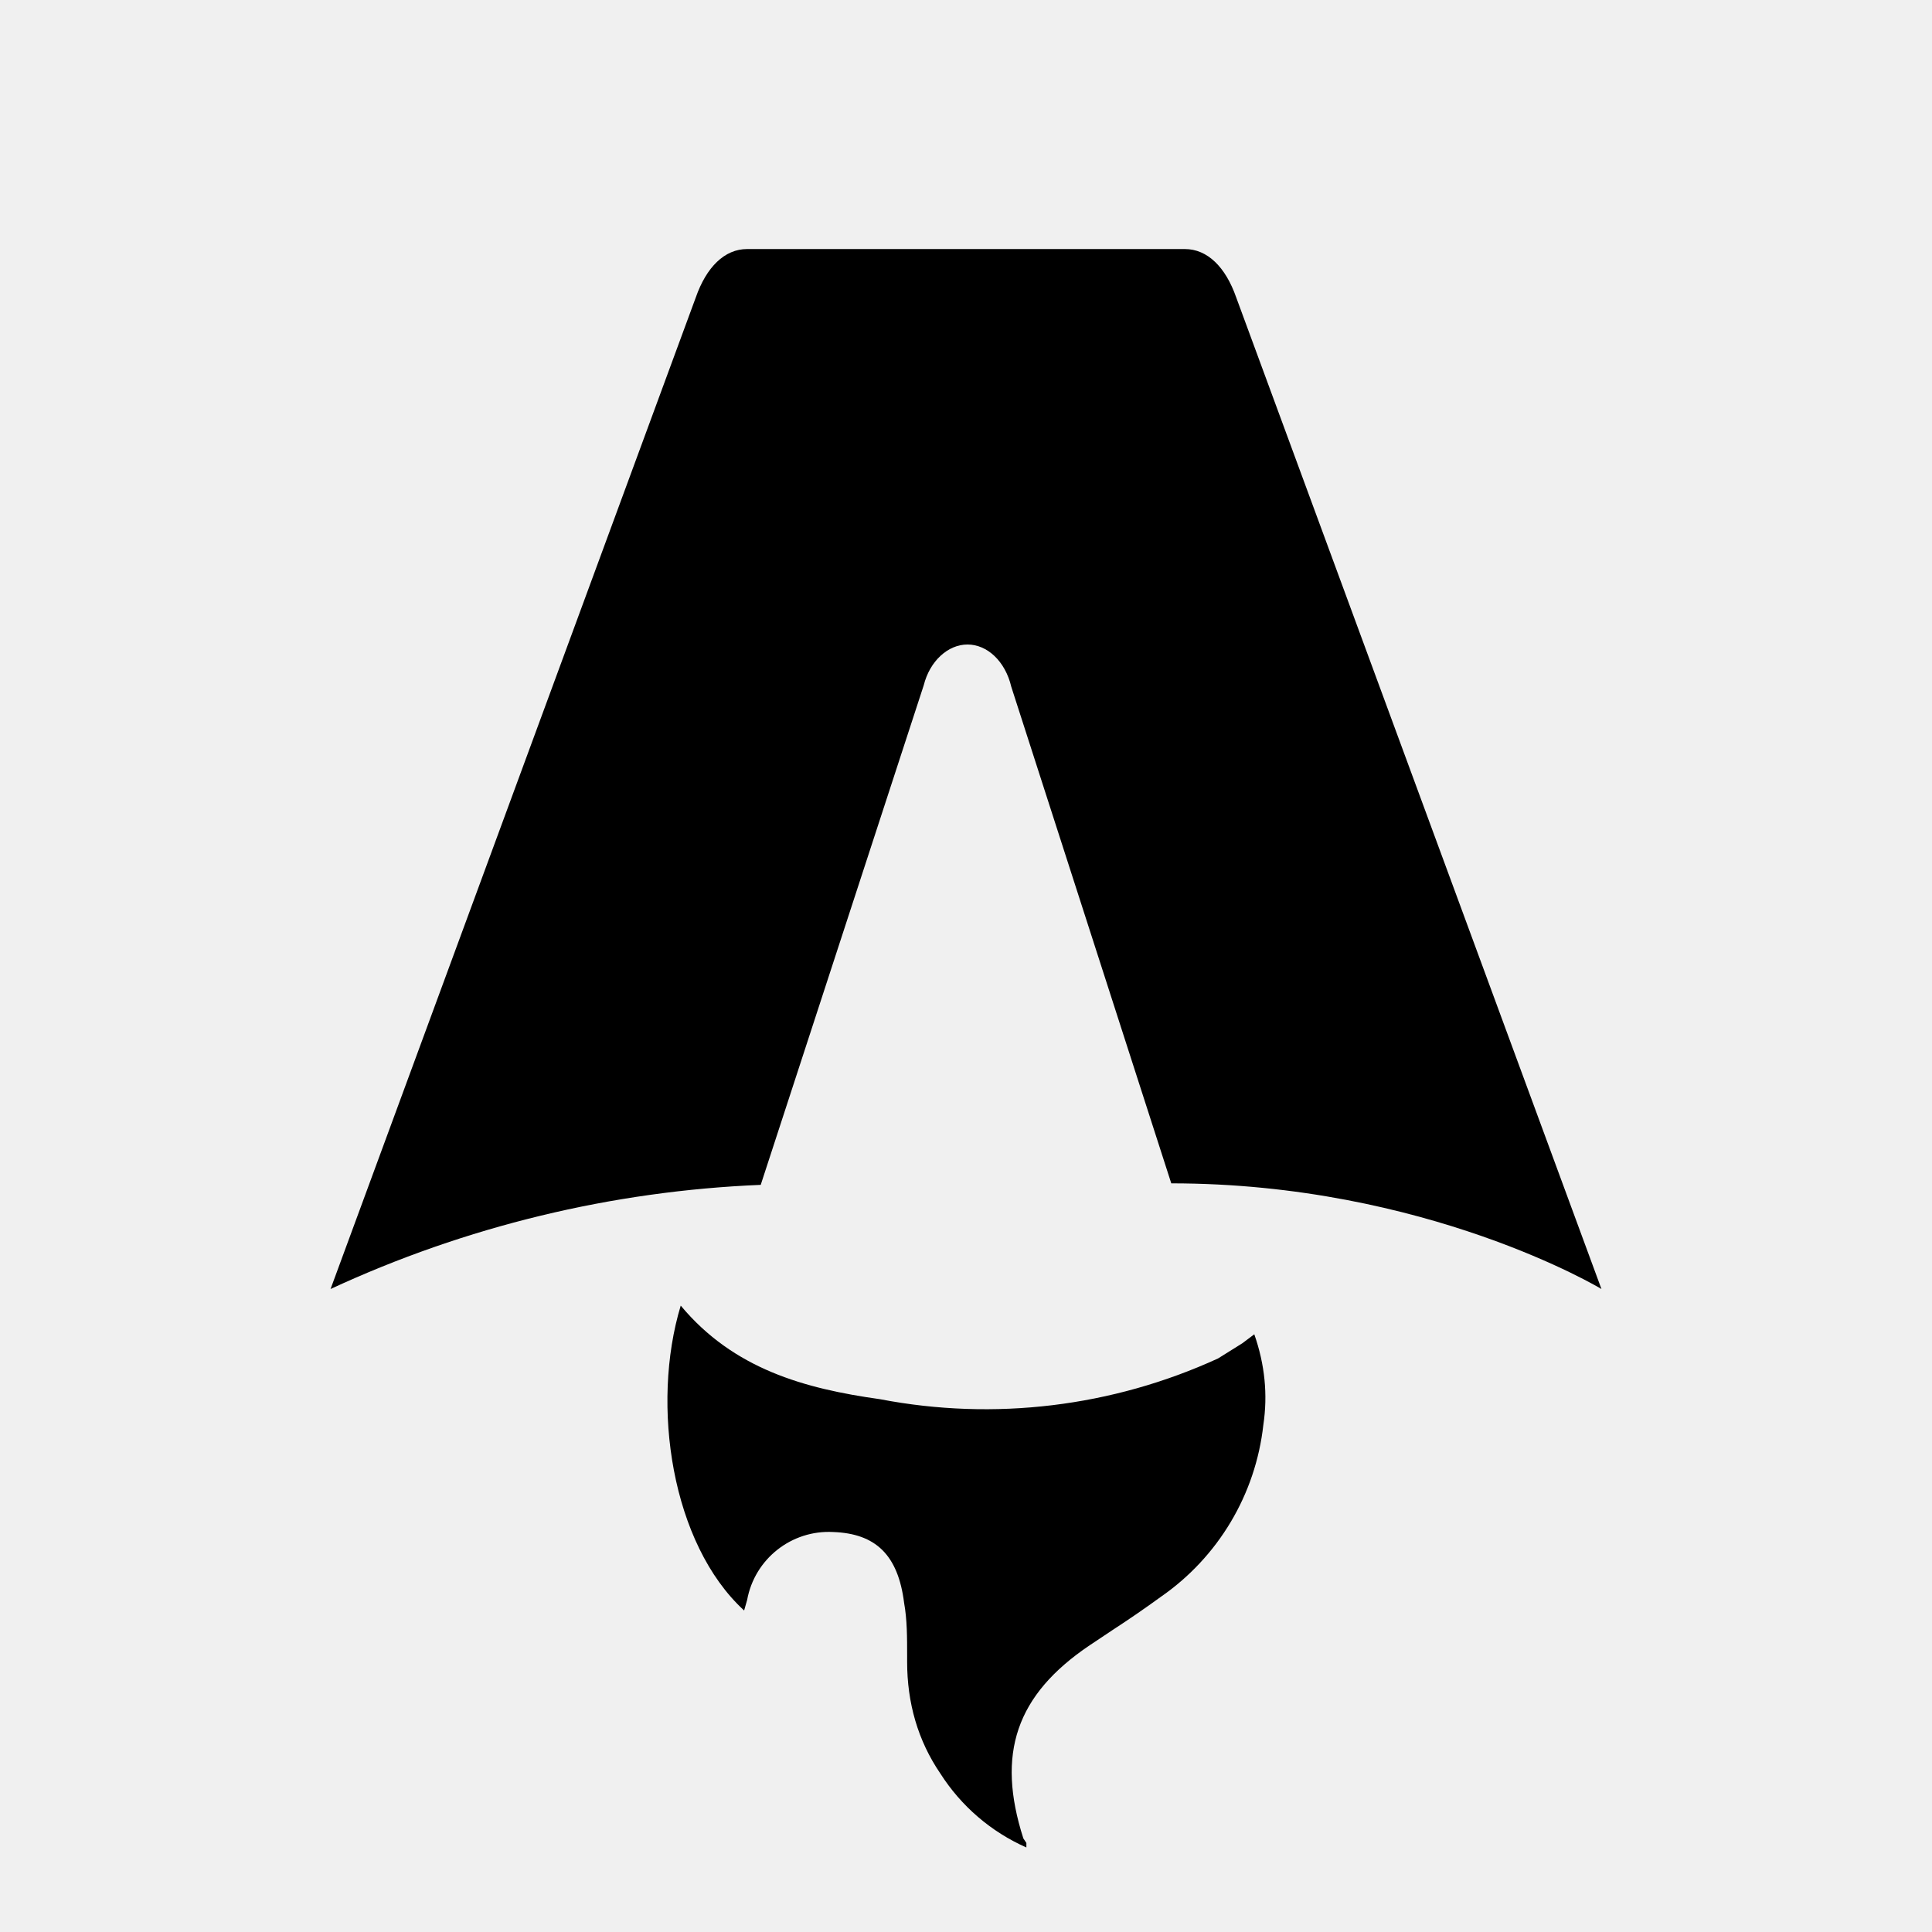
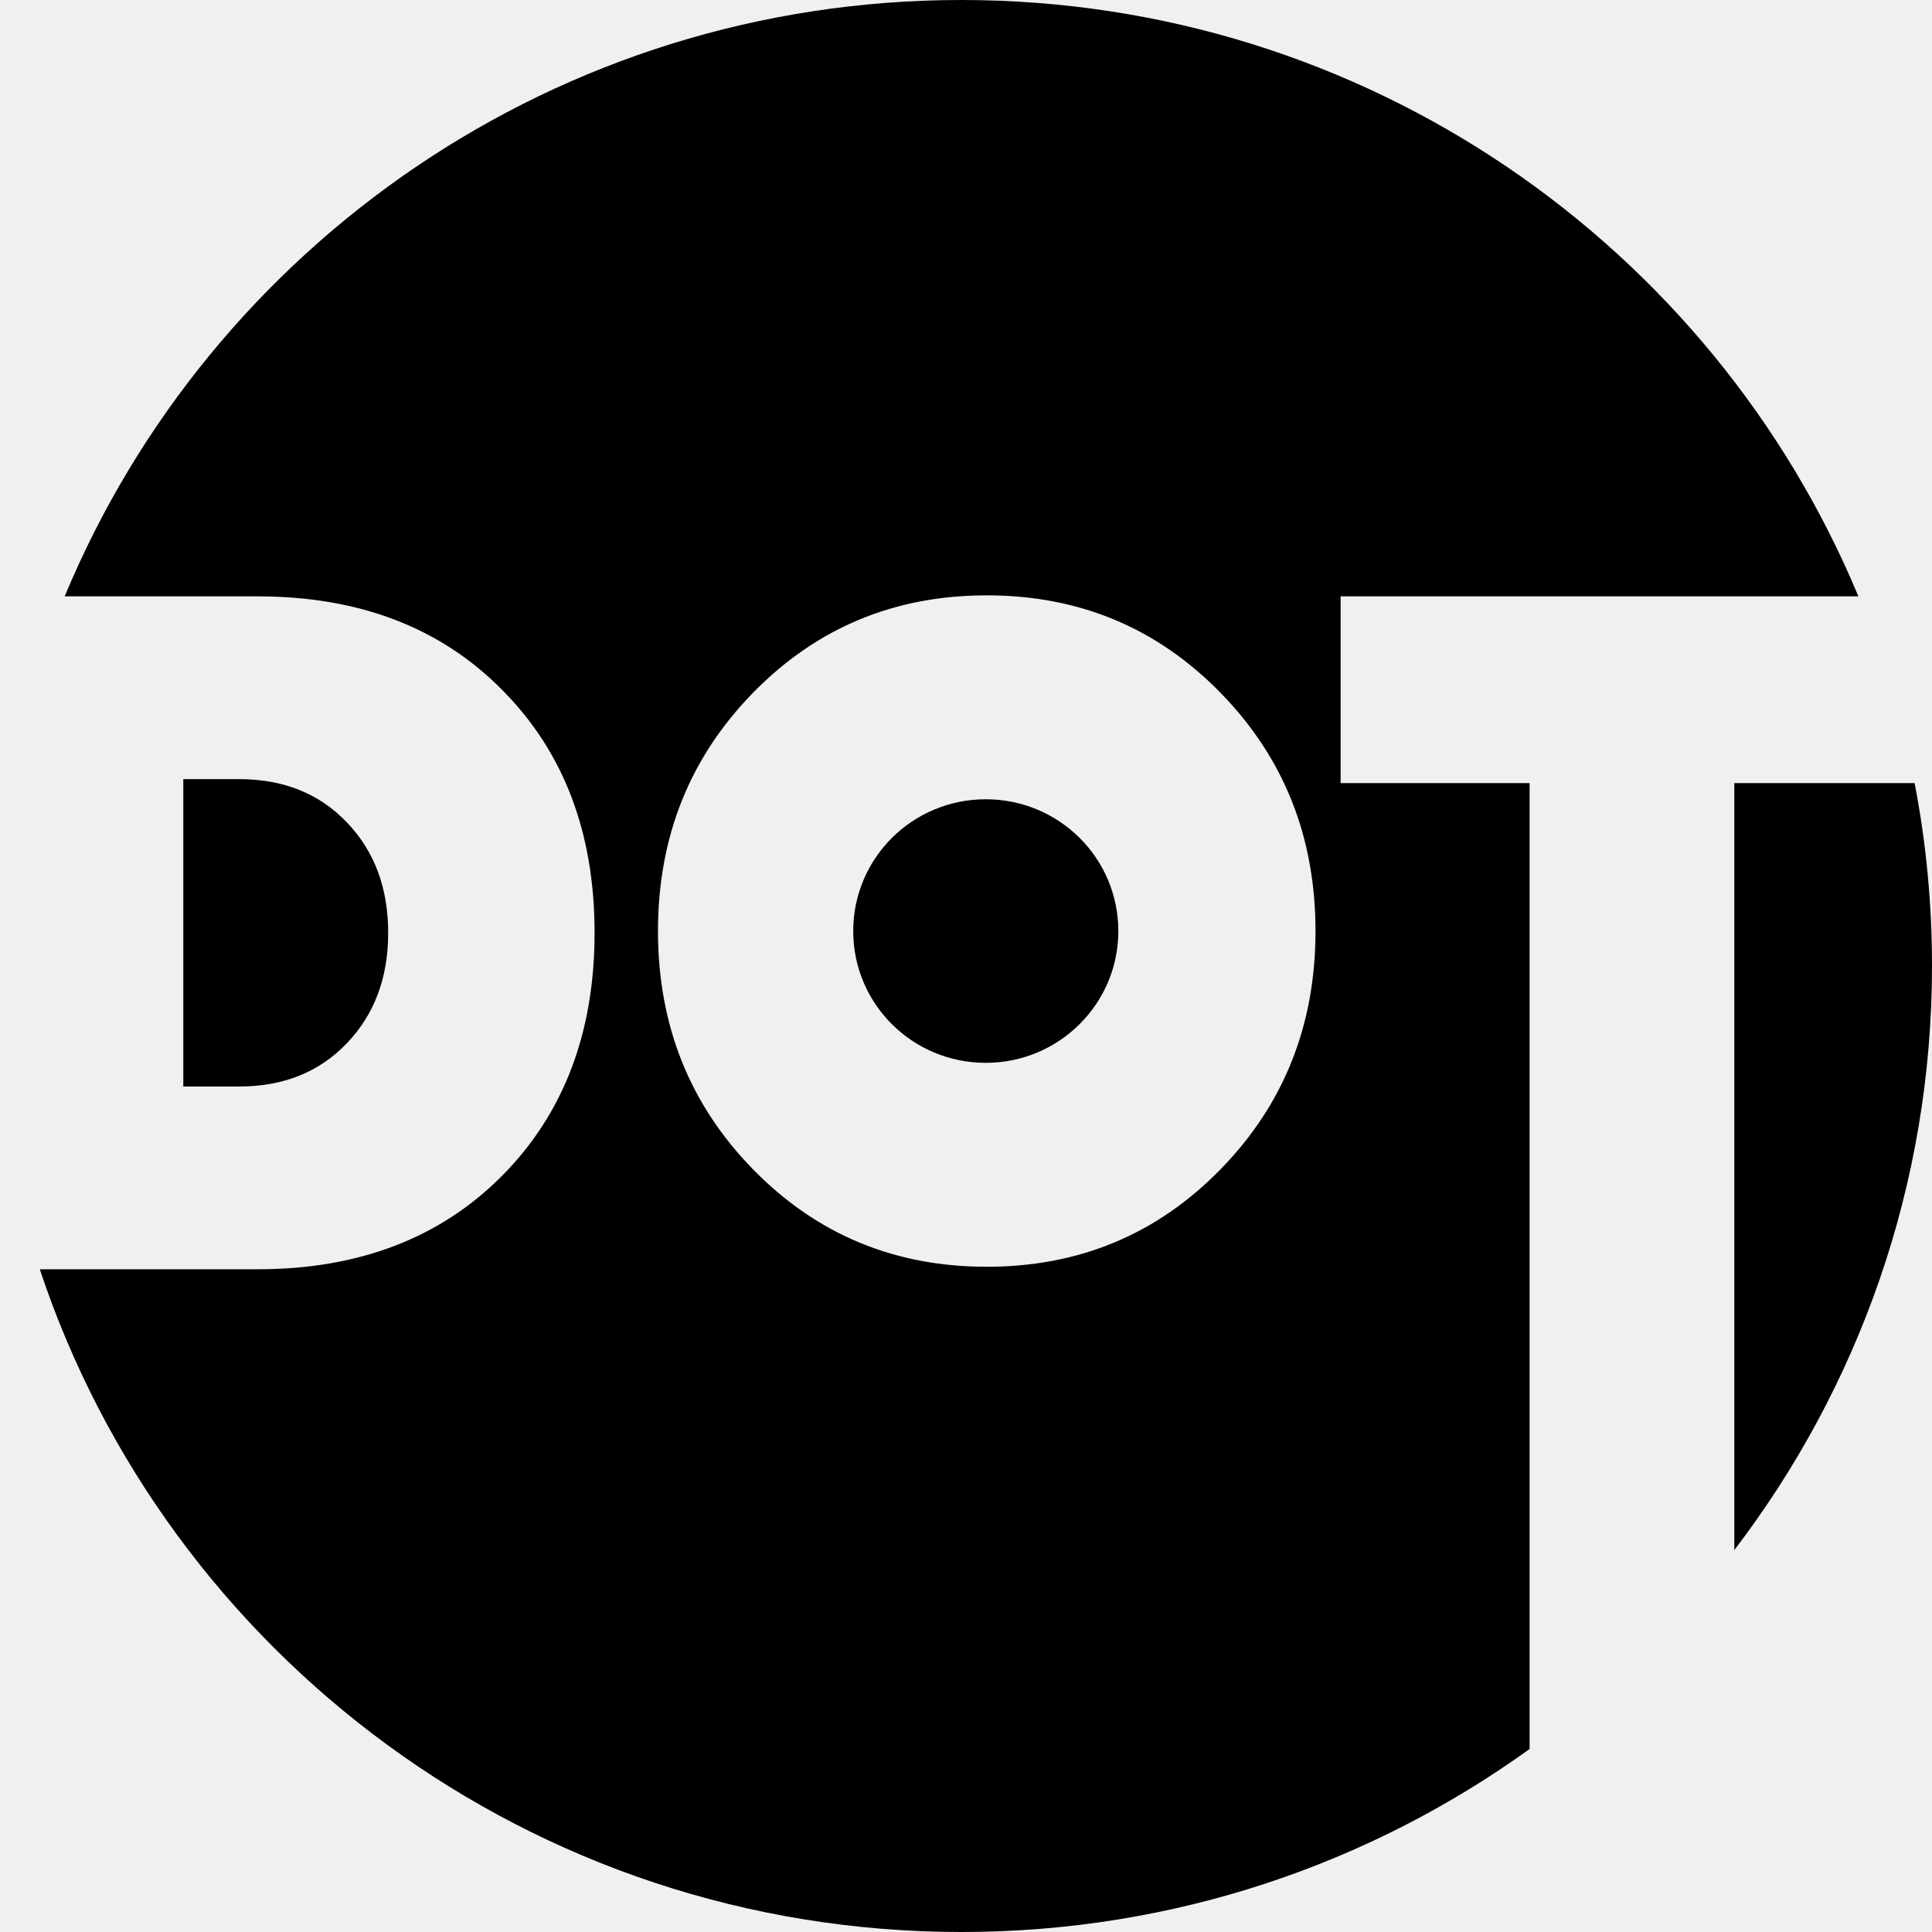
- <svg xmlns="http://www.w3.org/2000/svg" fill="none" viewBox="0 0 128 128">
-   <path d="M50.4 78.5a75.1 75.1 0 0 0-28.5 6.9l24.2-65.7c.7-2 1.9-3.2 3.4-3.2h29c1.5 0 2.7 1.2 3.4 3.2l24.2 65.7s-11.6-7-28.5-7L67 45.5c-.4-1.7-1.6-2.8-2.9-2.8-1.3 0-2.5 1.1-2.9 2.7L50.4 78.5Zm-1.1 28.2Zm-4.2-20.2c-2 6.6-.6 15.8 4.2 20.2a17.5 17.5 0 0 1 .2-.7 5.5 5.5 0 0 1 5.7-4.5c2.8.1 4.3 1.5 4.7 4.7.2 1.1.2 2.3.2 3.5v.4c0 2.7.7 5.2 2.2 7.4a13 13 0 0 0 5.7 4.9v-.3l-.2-.3c-1.8-5.6-.5-9.5 4.4-12.8l1.5-1a73 73 0 0 0 3.2-2.2 16 16 0 0 0 6.8-11.4c.3-2 .1-4-.6-6l-.8.6-1.6 1a37 37 0 0 1-22.4 2.7c-5-.7-9.7-2-13.2-6.2Z" />
-   <style>
-         path { fill: #000; }
-         @media (prefers-color-scheme: dark) {
-             path { fill: #FFF; }
-         }
-     </style>
+ <svg xmlns="http://www.w3.org/2000/svg" version="1.1" width="40" height="40">
+   <svg width="40" height="40" viewBox="0 0 40 40" fill="none">
+     <g clip-path="url(#clip0_1269_7644)">
+       <g clip-path="url(#clip1_1269_7644)">
+         <path d="M20.409 22.005C21.923 22.005 23.154 20.785 23.154 19.277C23.154 17.768 21.928 16.548 20.409 16.548C18.89 16.548 17.665 17.768 17.665 19.277C17.665 20.785 18.89 22.005 20.409 22.005Z" fill="black" />
+         <path d="M7.182 21.599C7.754 21.001 8.037 20.239 8.037 19.313C8.037 18.386 7.754 17.624 7.182 17.027C6.611 16.429 5.87 16.131 4.948 16.131H3.795V22.495H4.948C5.87 22.495 6.611 22.196 7.182 21.599Z" fill="black" />
+         <path d="M27.756 16.213V12.347H38.476C35.459 5.097 28.282 0 19.905 0C11.528 0 4.356 5.097 1.339 12.347H5.334C7.43 12.347 9.118 12.99 10.395 14.282C11.677 15.57 12.31 17.248 12.31 19.313C12.31 21.377 11.672 23.056 10.395 24.343C9.118 25.63 7.43 26.279 5.334 26.279H0.824C3.47 34.249 11.013 40 19.905 40C24.302 40 28.359 38.594 31.669 36.211V16.213H27.756ZM25.27 24.209C23.957 25.553 22.345 26.227 20.43 26.227C18.515 26.227 16.903 25.553 15.59 24.209C14.277 22.865 13.623 21.223 13.623 19.277C13.623 17.33 14.277 15.688 15.59 14.344C16.903 13 18.515 12.326 20.43 12.326C22.345 12.326 23.957 13 25.27 14.344C26.583 15.688 27.236 17.33 27.236 19.277C27.236 21.223 26.583 22.865 25.27 24.209Z" fill="black" />
+         <path d="M39.64 16.213H35.907V32.092C38.471 28.735 40 24.544 40 19.997C40 18.705 39.877 17.439 39.64 16.213Z" fill="black" />
+       </g>
+     </g>
+     <defs>
+       <clipPath id="SvgjsClipPath1001">
+         <rect width="40" height="40" fill="white" />
+       </clipPath>
+       <clipPath id="SvgjsClipPath1000">
+         <rect width="39.176" height="40" fill="white" transform="translate(0.823853)" />
+       </clipPath>
+     </defs>
+   </svg>
+   <style>@media (prefers-color-scheme: light) { :root { filter: none; } }
+ @media (prefers-color-scheme: dark) { :root { filter: invert(100%); } }
+ </style>
</svg>
